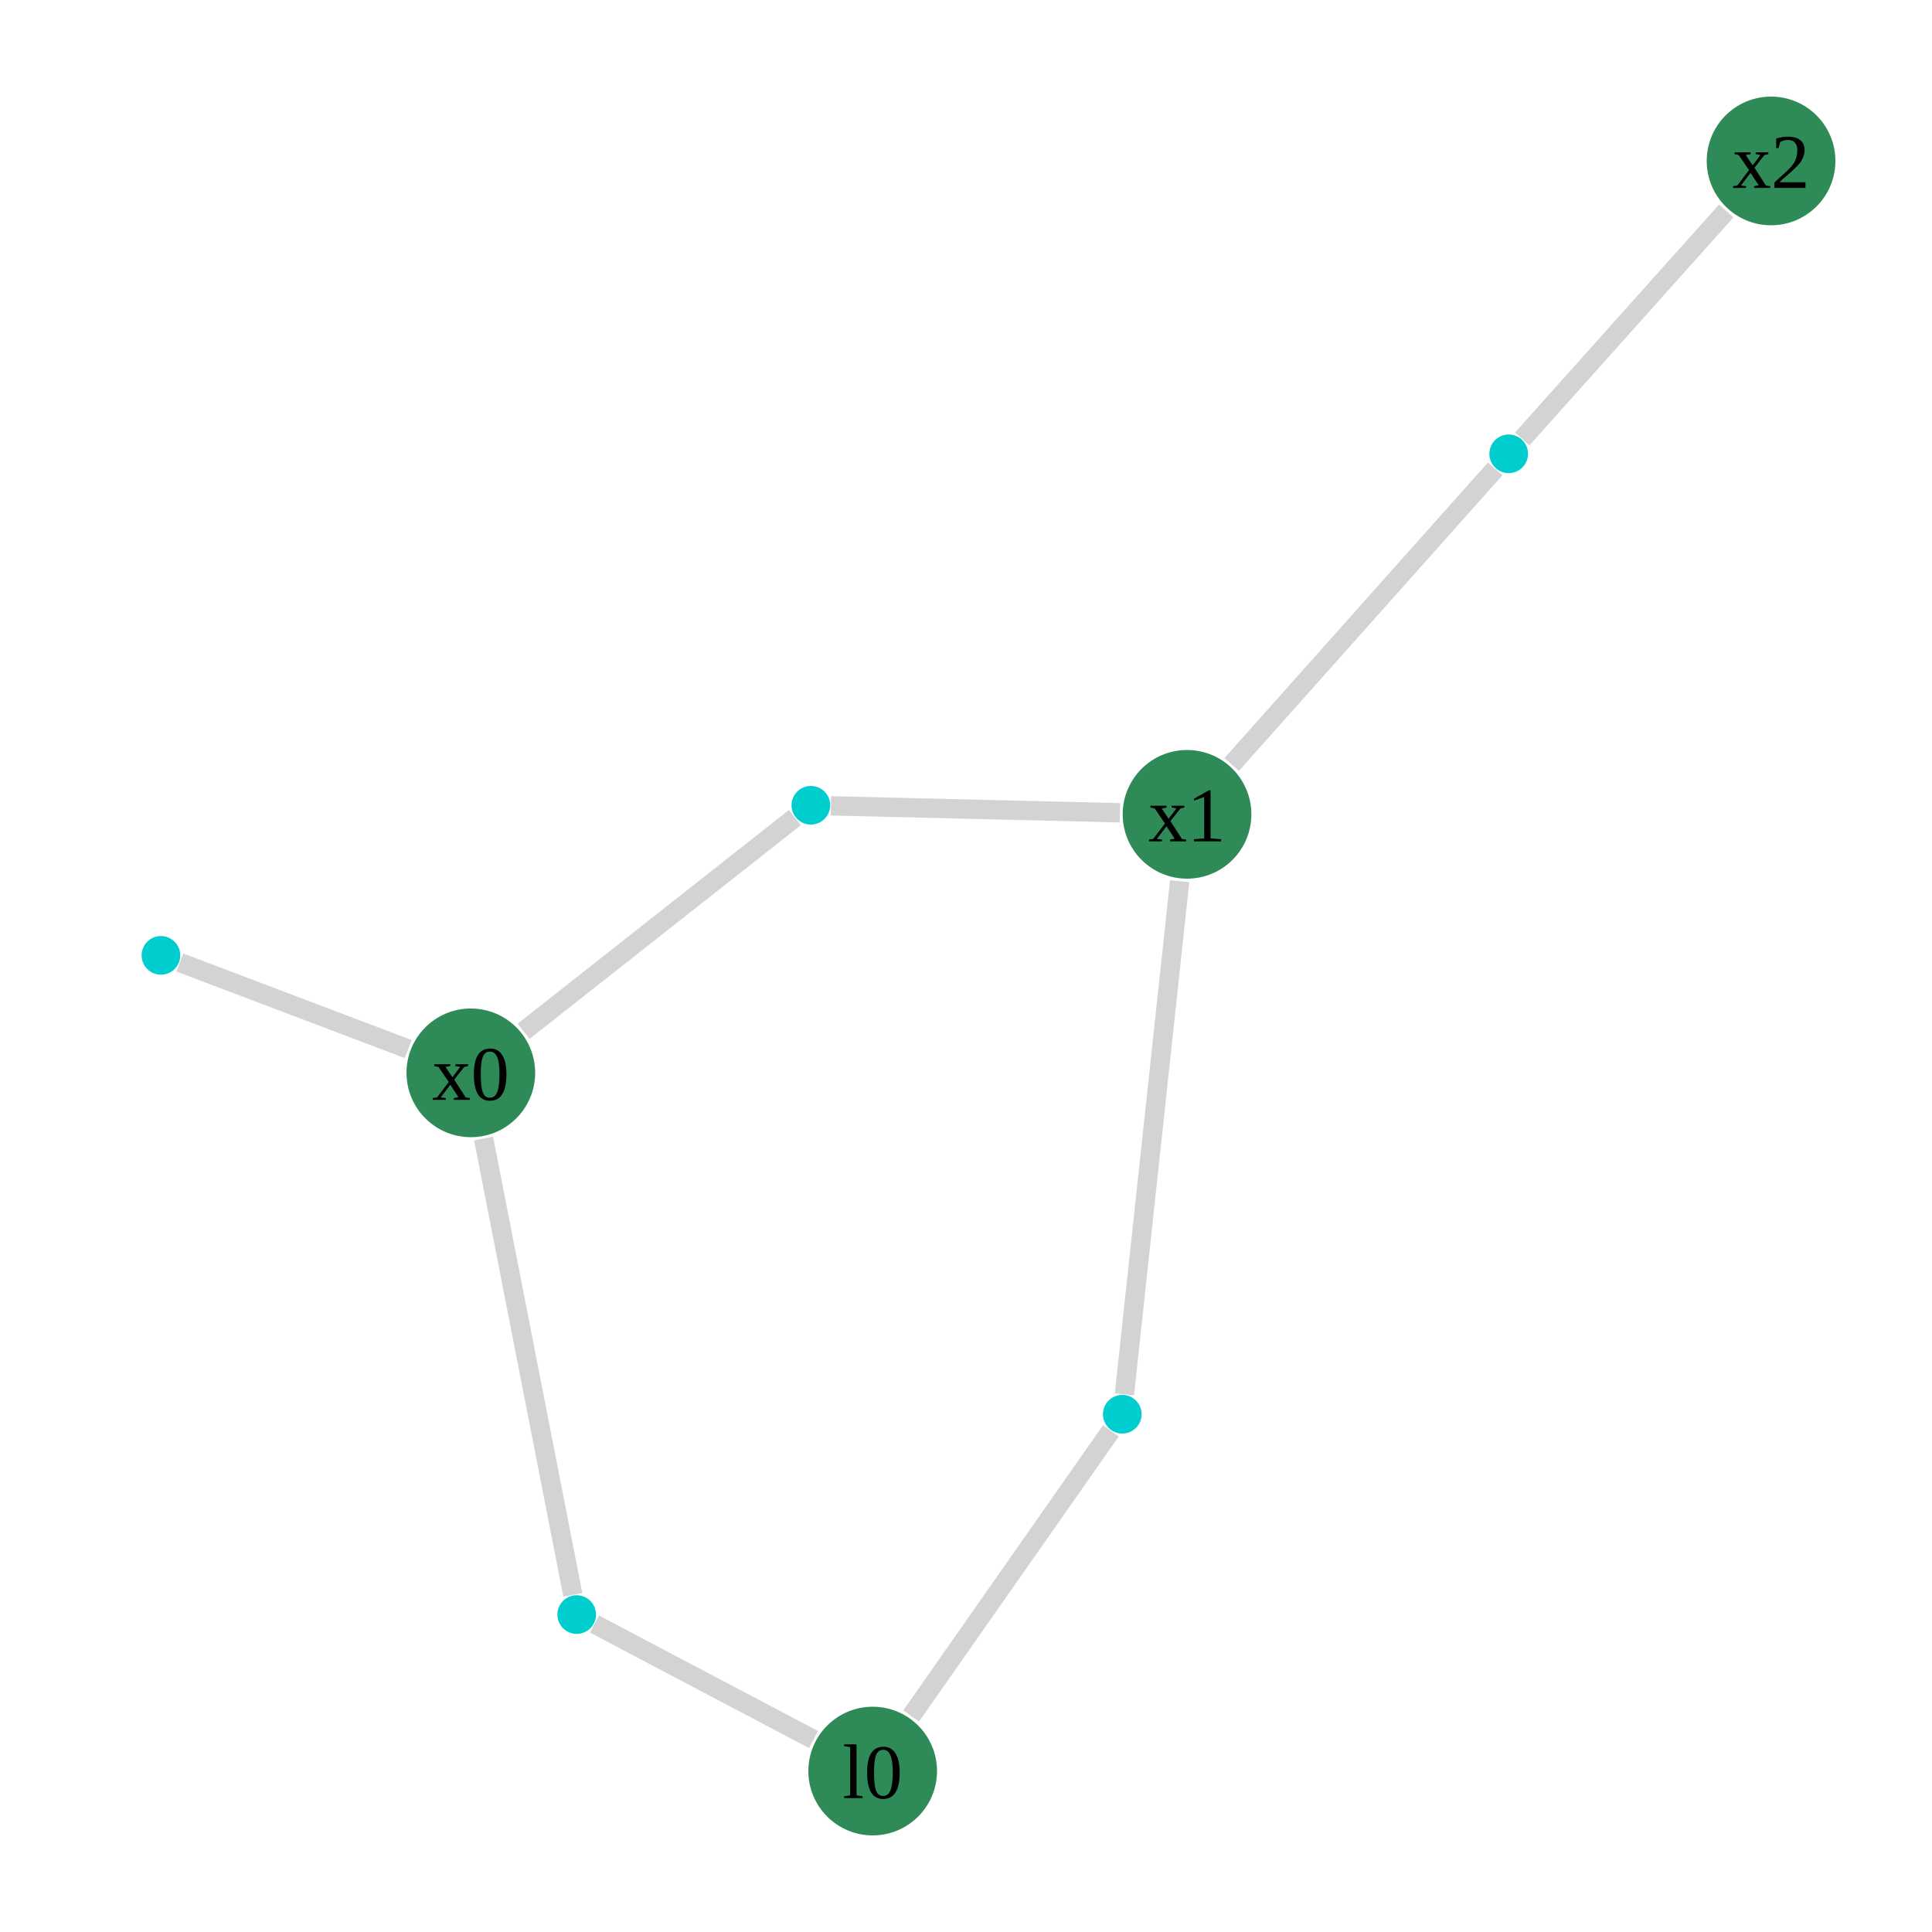
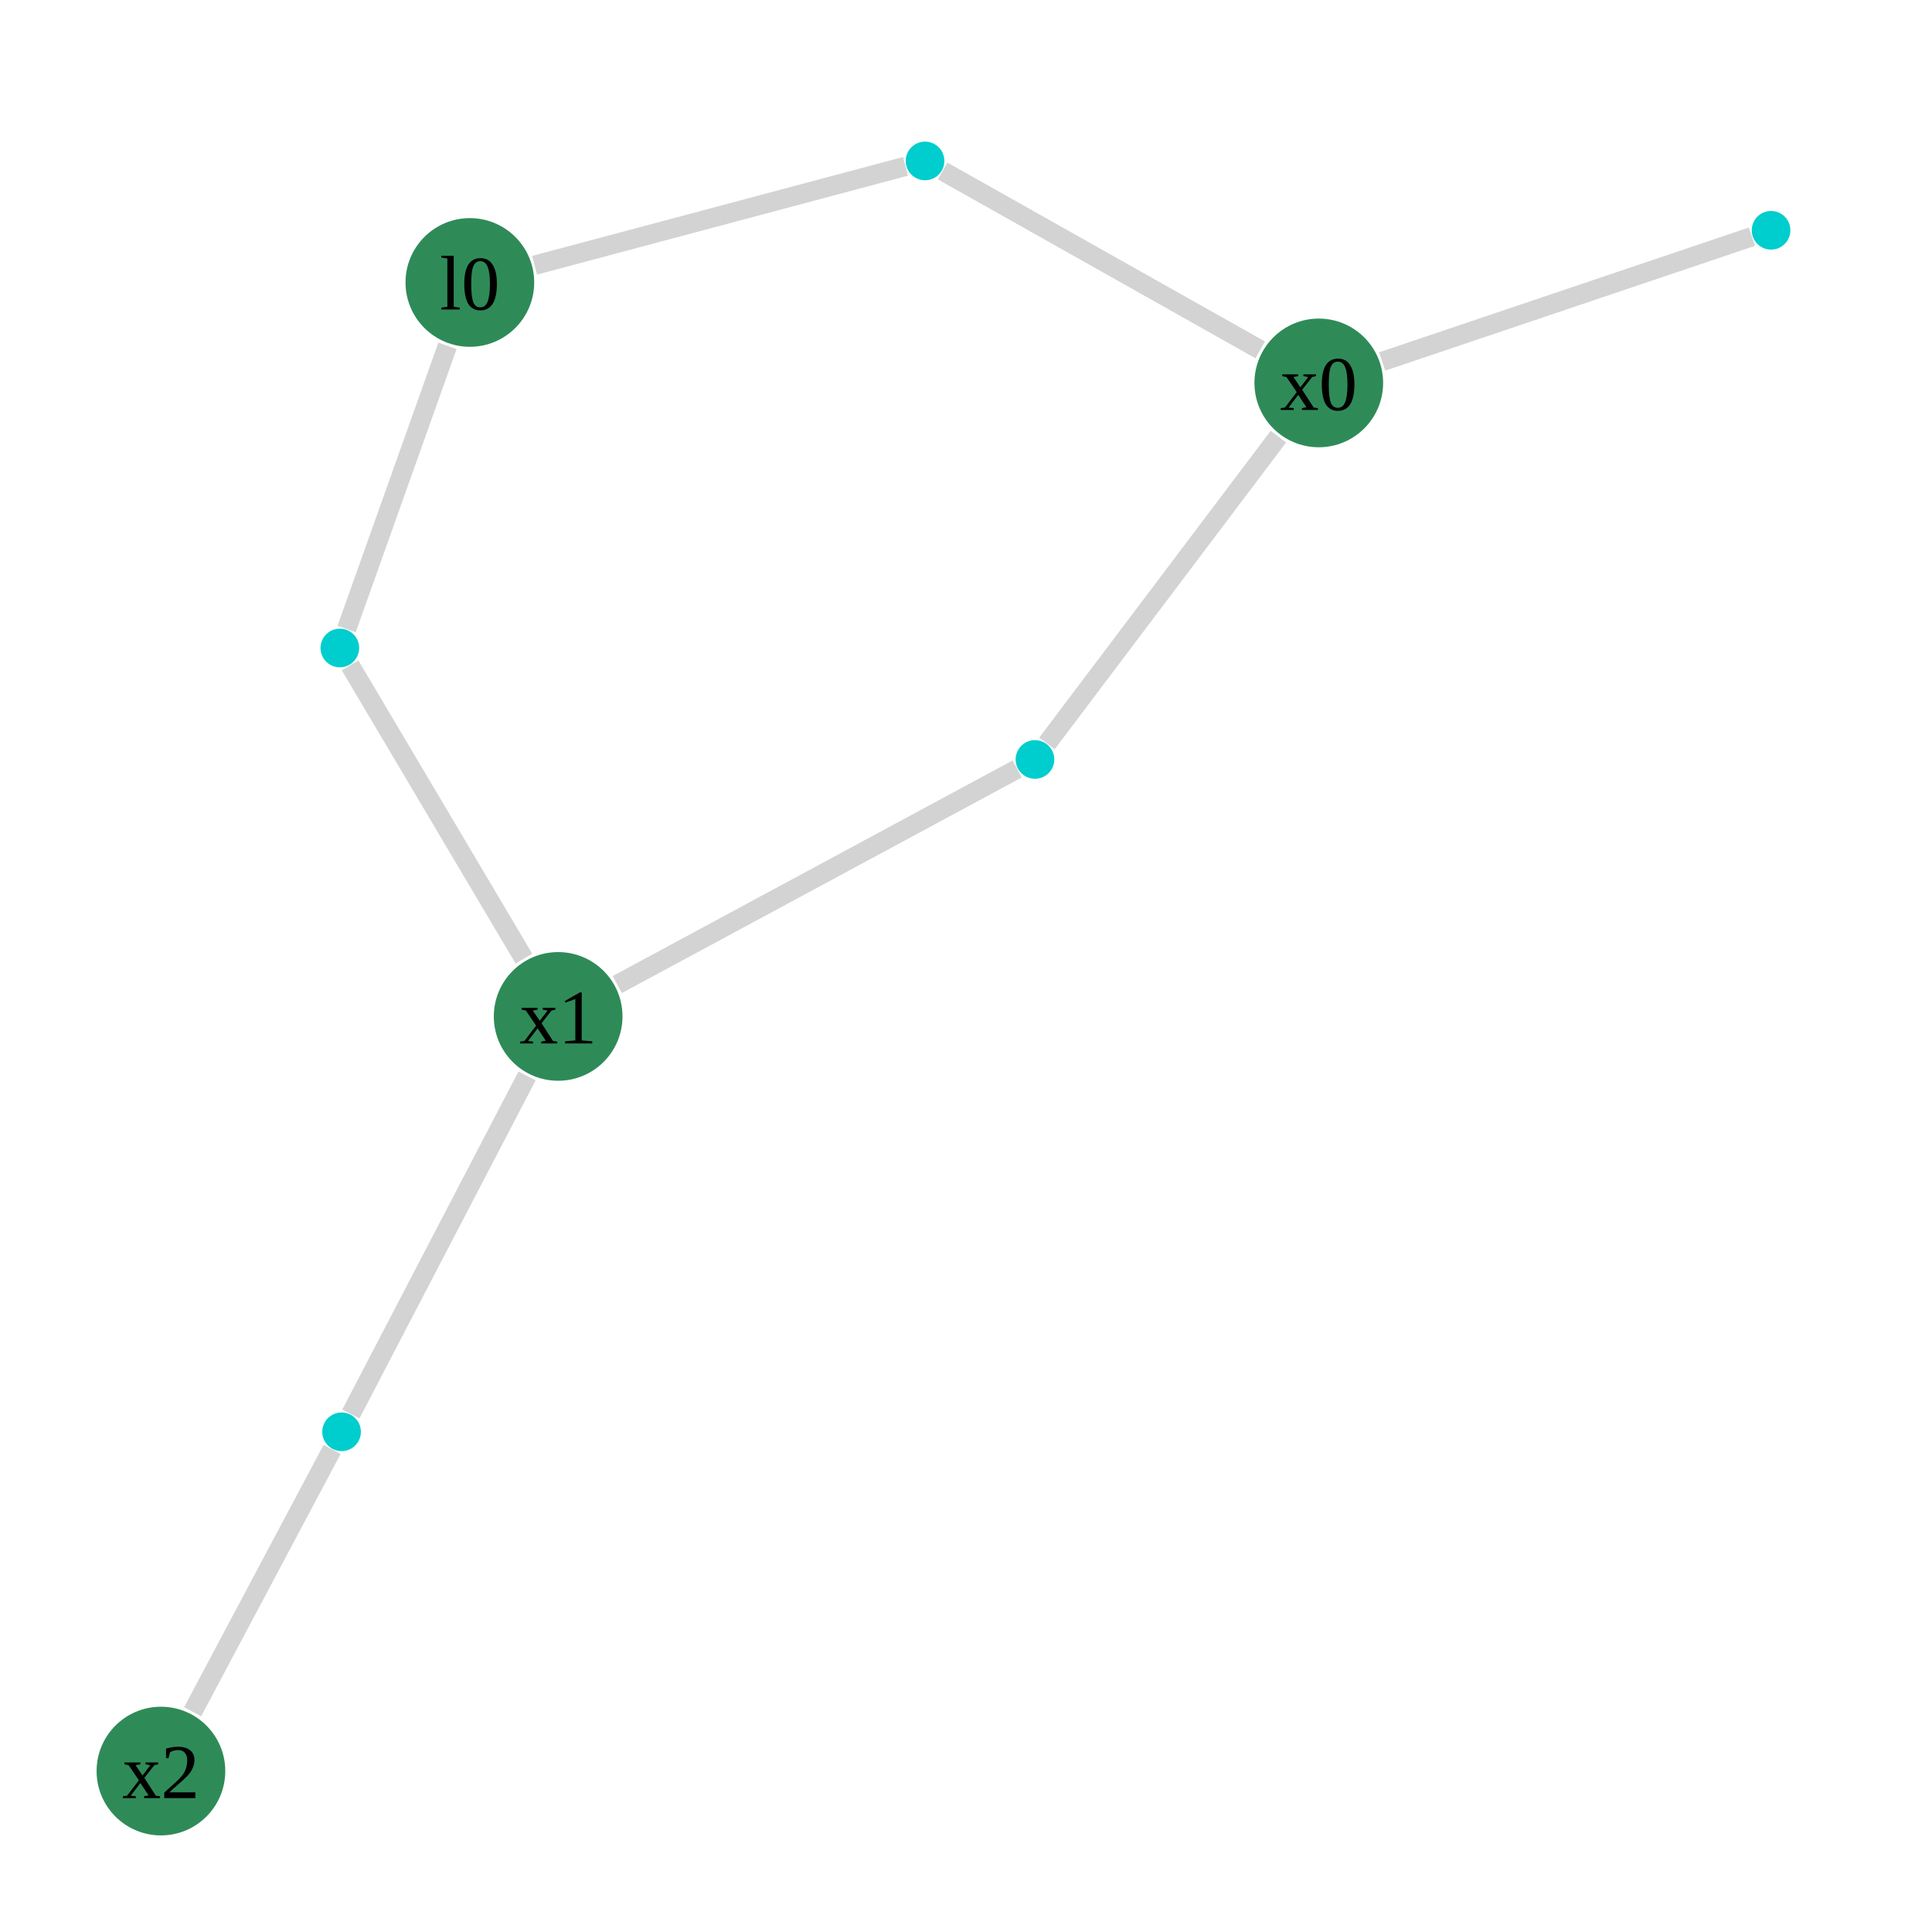
<svg xmlns="http://www.w3.org/2000/svg" version="1.2" width="100mm" height="100mm" viewBox="0 0 100 100" stroke="none" fill="#000000" stroke-width="0.3" font-size="3.88">
  <defs>
    <marker id="arrow" markerWidth="15" markerHeight="7" refX="5" refY="3.5" orient="auto" markerUnits="strokeWidth">
      <path d="M0,0 L15,3.5 L0,7 z" stroke="context-stroke" fill="context-stroke" />
    </marker>
  </defs>
-   <g stroke-width="1" fill="#000000" fill-opacity="0.000" stroke="#D3D3D3" id="img-49156216-1">
-     <g transform="translate(34.12,47.85)">
-       <path fill="none" d="M-7.02,5.53 L7.02,-5.53 " class="primitive" />
+   <g stroke-width="1" fill="#000000" fill-opacity="0.000" stroke="#D3D3D3" id="img-aa3e3087-1">
+     <g transform="translate(60.18,30.54)">
+       <path fill="none" d="M5.99,-7.94 L-5.99,7.94 " class="primitive" />
    </g>
-     <g transform="translate(27.34,70.74)">
-       <path fill="none" d="M-2.31,-11.81 L2.31,11.81 " class="primitive" />
+     <g transform="translate(57.01,13.48)">
+       <path fill="none" d="M8.22,4.63 L-8.22,-4.63 " class="primitive" />
    </g>
-     <g transform="translate(15.22,52.06)">
-       <path fill="none" d="M5.91,2.24 L-5.91,-2.24 " class="primitive" />
+     <g transform="translate(81.11,15.48)">
+       <path fill="none" d="M-9.57,3.23 L9.57,-3.23 " class="primitive" />
    </g>
-     <g transform="translate(84.07,16.82)">
-       <path fill="none" d="M5.28,-5.9 L-5.28,5.9 " class="primitive" />
+     <g transform="translate(13.58,81.81)">
+       <path fill="none" d="M-3.61,6.79 L3.61,-6.79 " class="primitive" />
    </g>
-     <g transform="translate(59.63,58.89)">
-       <path fill="none" d="M1.43,-13.28 L-1.43,13.28 " class="primitive" />
+     <g transform="translate(22.62,42.03)">
+       <path fill="none" d="M4.5,7.59 L-4.5,-7.59 " class="primitive" />
    </g>
-     <g transform="translate(50.49,41.89)">
-       <path fill="none" d="M7.48,0.18 L-7.48,-0.18 " class="primitive" />
+     <g transform="translate(42.3,45.38)">
+       <path fill="none" d="M-10.35,5.58 L10.35,-5.58 " class="primitive" />
    </g>
-     <g transform="translate(70.57,31.92)">
-       <path fill="none" d="M-6.82,7.65 L6.82,-7.65 " class="primitive" />
+     <g transform="translate(22.72,64.44)">
+       <path fill="none" d="M4.56,-8.75 L-4.56,8.75 " class="primitive" />
    </g>
-     <g transform="translate(52.33,81.44)">
-       <path fill="none" d="M-5.17,7.38 L5.17,-7.38 " class="primitive" />
+     <g transform="translate(20.55,25.23)">
+       <path fill="none" d="M2.61,-7.33 L-2.61,7.33 " class="primitive" />
    </g>
-     <g transform="translate(36.44,87.05)">
-       <path fill="none" d="M5.67,2.99 L-5.67,-2.99 " class="primitive" />
+     <g transform="translate(37.27,11.17)">
+       <path fill="none" d="M-9.6,2.56 L9.6,-2.56 " class="primitive" />
    </g>
  </g>
-   <g stroke-width="1" stroke="#D3D3D3" id="img-49156216-2">
+   <g stroke-width="1" stroke="#D3D3D3" id="img-aa3e3087-2">
</g>
-   <g font-size="4" stroke="#000000" stroke-opacity="0.000" fill="#000000" id="img-49156216-3">
+   <g font-size="4" stroke="#000000" stroke-opacity="0.000" fill="#000000" id="img-aa3e3087-3">
</g>
-   <g stroke-width="0" stroke="#000000" stroke-opacity="0.000" id="img-49156216-4">
-     <g transform="translate(24.37,55.53)" fill="#2E8B57">
+   <g stroke-width="0" stroke="#000000" stroke-opacity="0.000" id="img-aa3e3087-4">
+     <g transform="translate(68.26,19.82)" fill="#2E8B57">
      <circle cx="0" cy="0" r="3.33" class="primitive" />
    </g>
-     <g transform="translate(91.67,8.33)" fill="#2E8B57">
+     <g transform="translate(8.33,91.67)" fill="#2E8B57">
      <circle cx="0" cy="0" r="3.33" class="primitive" />
    </g>
-     <g transform="translate(61.44,42.15)" fill="#2E8B57">
+     <g transform="translate(28.89,52.61)" fill="#2E8B57">
      <circle cx="0" cy="0" r="3.33" class="primitive" />
    </g>
-     <g transform="translate(45.17,91.67)" fill="#2E8B57">
+     <g transform="translate(24.32,14.62)" fill="#2E8B57">
      <circle cx="0" cy="0" r="3.33" class="primitive" />
    </g>
-     <g transform="translate(58.09,73.2)" fill="#00CDCD">
+     <g transform="translate(17.59,33.54)" fill="#00CDCD">
      <circle cx="0" cy="0" r="1" class="primitive" />
    </g>
-     <g transform="translate(41.97,41.68)" fill="#00CDCD">
+     <g transform="translate(53.57,39.31)" fill="#00CDCD">
      <circle cx="0" cy="0" r="1" class="primitive" />
    </g>
-     <g transform="translate(29.85,83.57)" fill="#00CDCD">
+     <g transform="translate(47.88,8.33)" fill="#00CDCD">
      <circle cx="0" cy="0" r="1" class="primitive" />
    </g>
-     <g transform="translate(8.33,49.45)" fill="#00CDCD">
+     <g transform="translate(91.67,11.92)" fill="#00CDCD">
      <circle cx="0" cy="0" r="1" class="primitive" />
    </g>
-     <g transform="translate(78.09,23.49)" fill="#00CDCD">
+     <g transform="translate(17.68,74.11)" fill="#00CDCD">
      <circle cx="0" cy="0" r="1" class="primitive" />
    </g>
  </g>
-   <g font-size="4" stroke="#000000" stroke-opacity="0.000" fill="#000000" id="img-49156216-5">
-     <g transform="translate(24.37,55.53)">
+   <g font-size="4" stroke="#000000" stroke-opacity="0.000" fill="#000000" id="img-aa3e3087-5">
+     <g transform="translate(68.26,19.82)">
      <g class="primitive">
        <text text-anchor="middle" dy="0.35em">x0</text>
      </g>
    </g>
-     <g transform="translate(91.67,8.33)">
+     <g transform="translate(8.33,91.67)">
      <g class="primitive">
        <text text-anchor="middle" dy="0.35em">x2</text>
      </g>
    </g>
-     <g transform="translate(61.44,42.15)">
+     <g transform="translate(28.89,52.61)">
      <g class="primitive">
        <text text-anchor="middle" dy="0.35em">x1</text>
      </g>
    </g>
-     <g transform="translate(45.17,91.67)">
+     <g transform="translate(24.32,14.62)">
      <g class="primitive">
        <text text-anchor="middle" dy="0.35em">l0</text>
      </g>
    </g>
-     <g transform="translate(58.09,73.2)">
+     <g transform="translate(17.59,33.54)">
      <g class="primitive">
        <text text-anchor="middle" dy="0.35em" />
      </g>
    </g>
-     <g transform="translate(41.97,41.68)">
+     <g transform="translate(53.57,39.31)">
      <g class="primitive">
        <text text-anchor="middle" dy="0.35em" />
      </g>
    </g>
-     <g transform="translate(29.85,83.57)">
+     <g transform="translate(47.88,8.33)">
      <g class="primitive">
        <text text-anchor="middle" dy="0.35em" />
      </g>
    </g>
-     <g transform="translate(8.33,49.45)">
+     <g transform="translate(91.67,11.92)">
      <g class="primitive">
        <text text-anchor="middle" dy="0.35em" />
      </g>
    </g>
-     <g transform="translate(78.09,23.49)">
+     <g transform="translate(17.68,74.11)">
      <g class="primitive">
        <text text-anchor="middle" dy="0.35em" />
      </g>
    </g>
  </g>
</svg>
